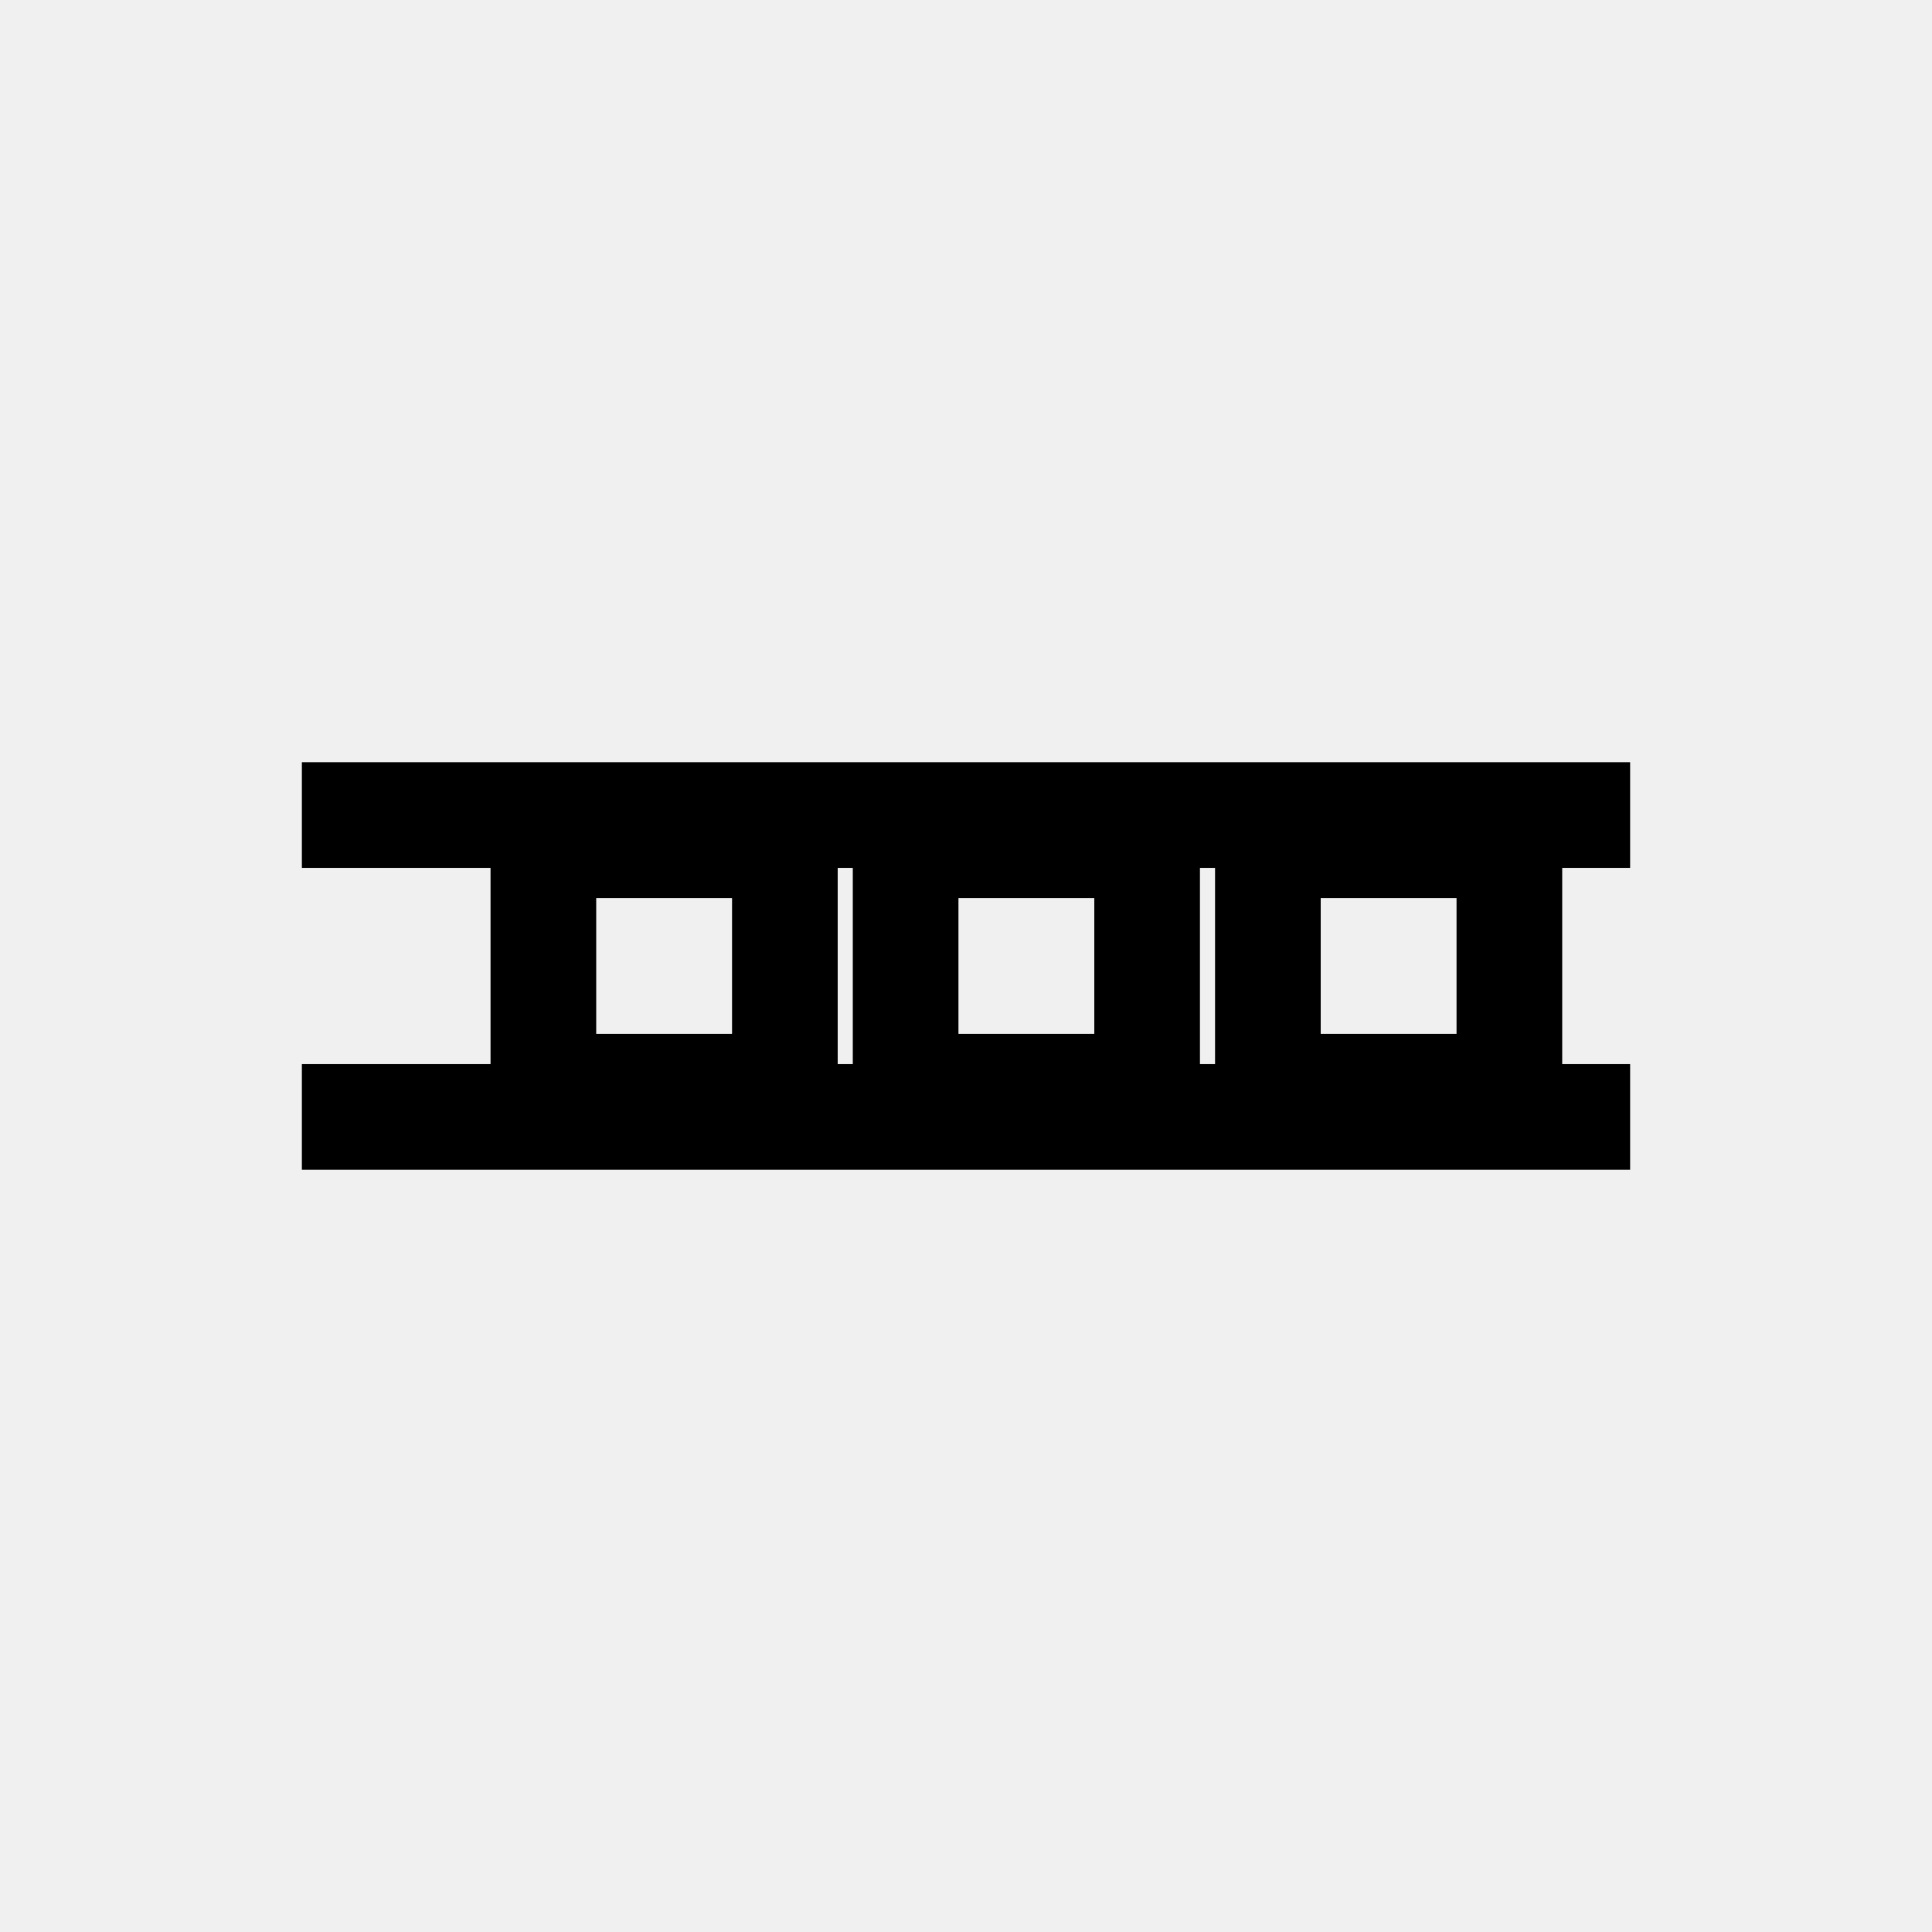
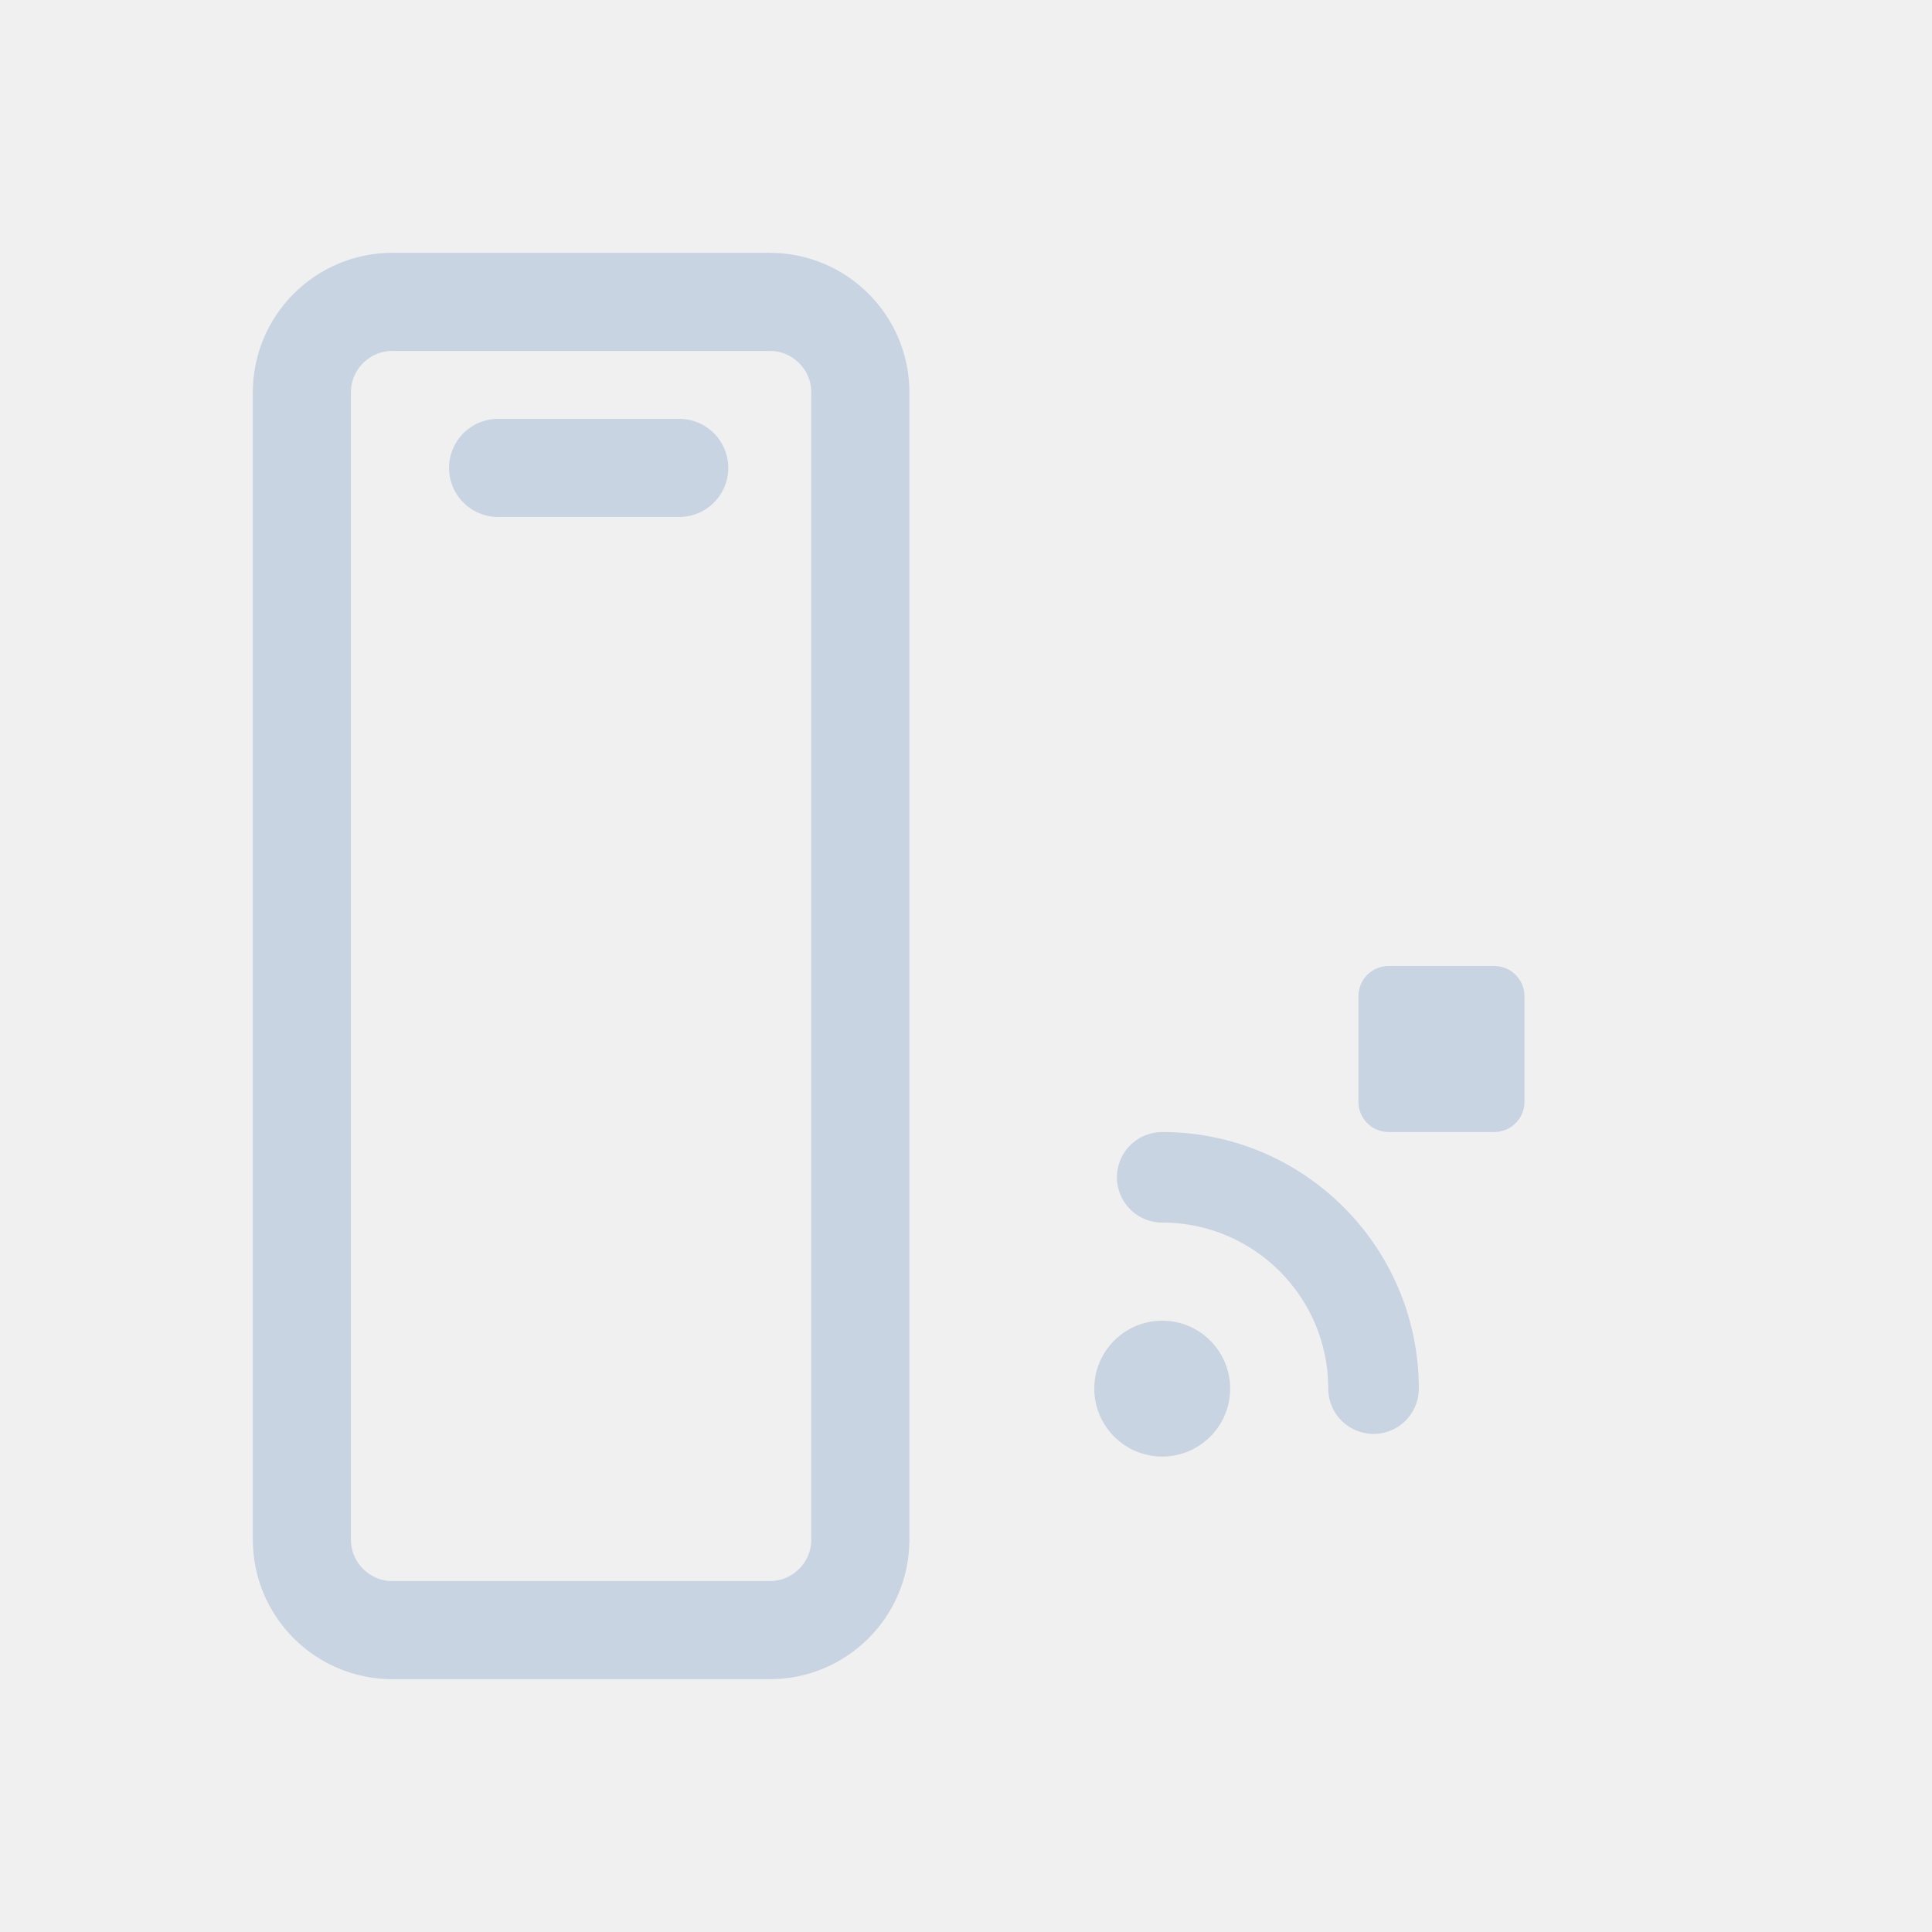
<svg xmlns="http://www.w3.org/2000/svg" width="256" height="256" viewBox="0 0 256 256">
-   <g fill="none" stroke="currentColor" stroke-width="14" stroke-linecap="butt" stroke-linejoin="miter">
-     <path d="M40 108 H216 M40 148 H216" />
-     <rect x="72" y="112" width="32" height="32" />
-     <rect x="120" y="112" width="32" height="32" />
-     <rect x="168" y="112" width="32" height="32" />
+   <defs>
+     <mask id="cut">
+       <rect width="256" height="256" fill="white" />
+       <circle cx="188" cy="150" r="56" fill="black" />
+     </mask>
+   </defs>
+   <g fill="none" stroke="#63798f" stroke-width="13" stroke-linecap="round" stroke-linejoin="round" mask="url(#cut)">
+     <path d="M52 40 h50 a12 12 0 0 1 12 12 v152 a12 12 0 0 1 -12 12 h-50 a12 12 0 0 1 -12 -12 v-152 a12 12 0 0 1 12 -12 z" fill="none" stroke="#c8d4e2" stroke-width="13" stroke-linecap="round" stroke-linejoin="round" />
+     <path d="M66 62 h24" fill="none" stroke="#c8d4e2" stroke-width="13" stroke-linecap="round" stroke-linejoin="round" />
+   </g>
+   <g fill="#c8d4e2" stroke="none" transform="translate(188 150)">
+     <circle cx="-34.0" cy="34.0" r="9.0" />
+     <path d="M -34.0 6.0 A 28.0 28.0 0 0 1 -6.0 34.0" fill="none" stroke="#c8d4e2" stroke-width="12" stroke-linecap="round" stroke-linejoin="round" />
+     <rect x="-8.0" y="-22.0" width="22.0" height="22.0" rx="4.0" />
  </g>
</svg>
